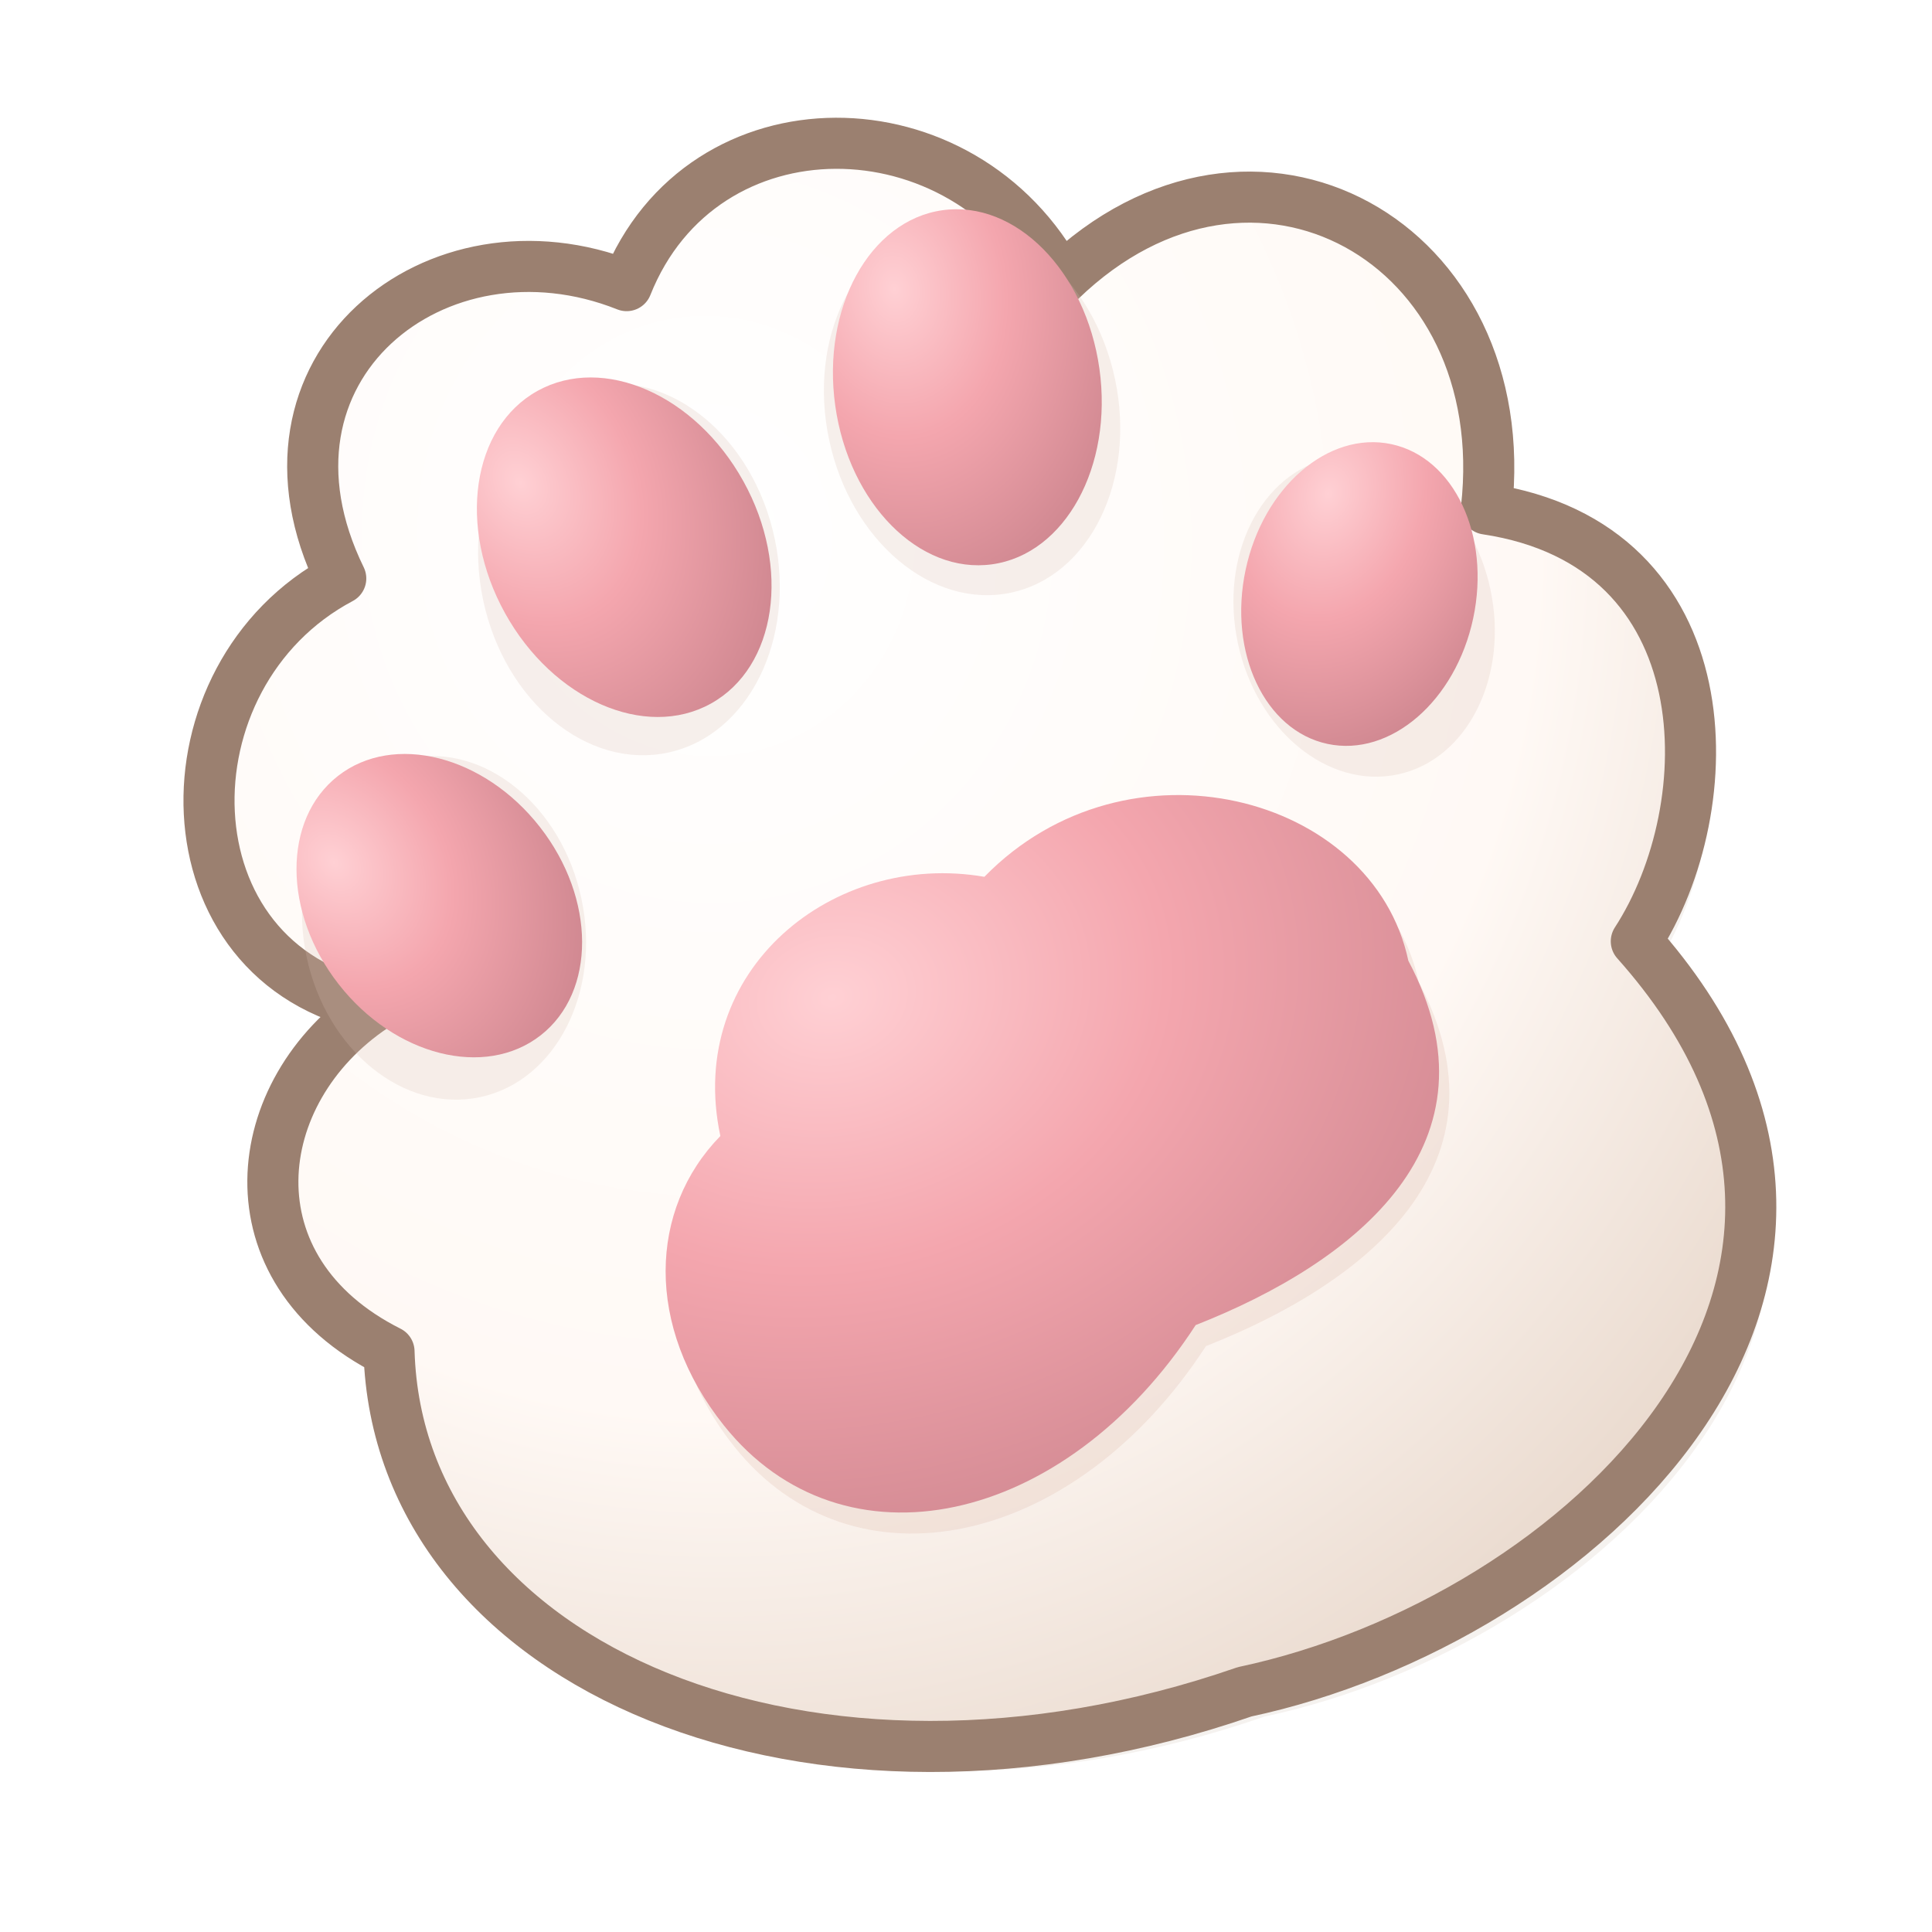
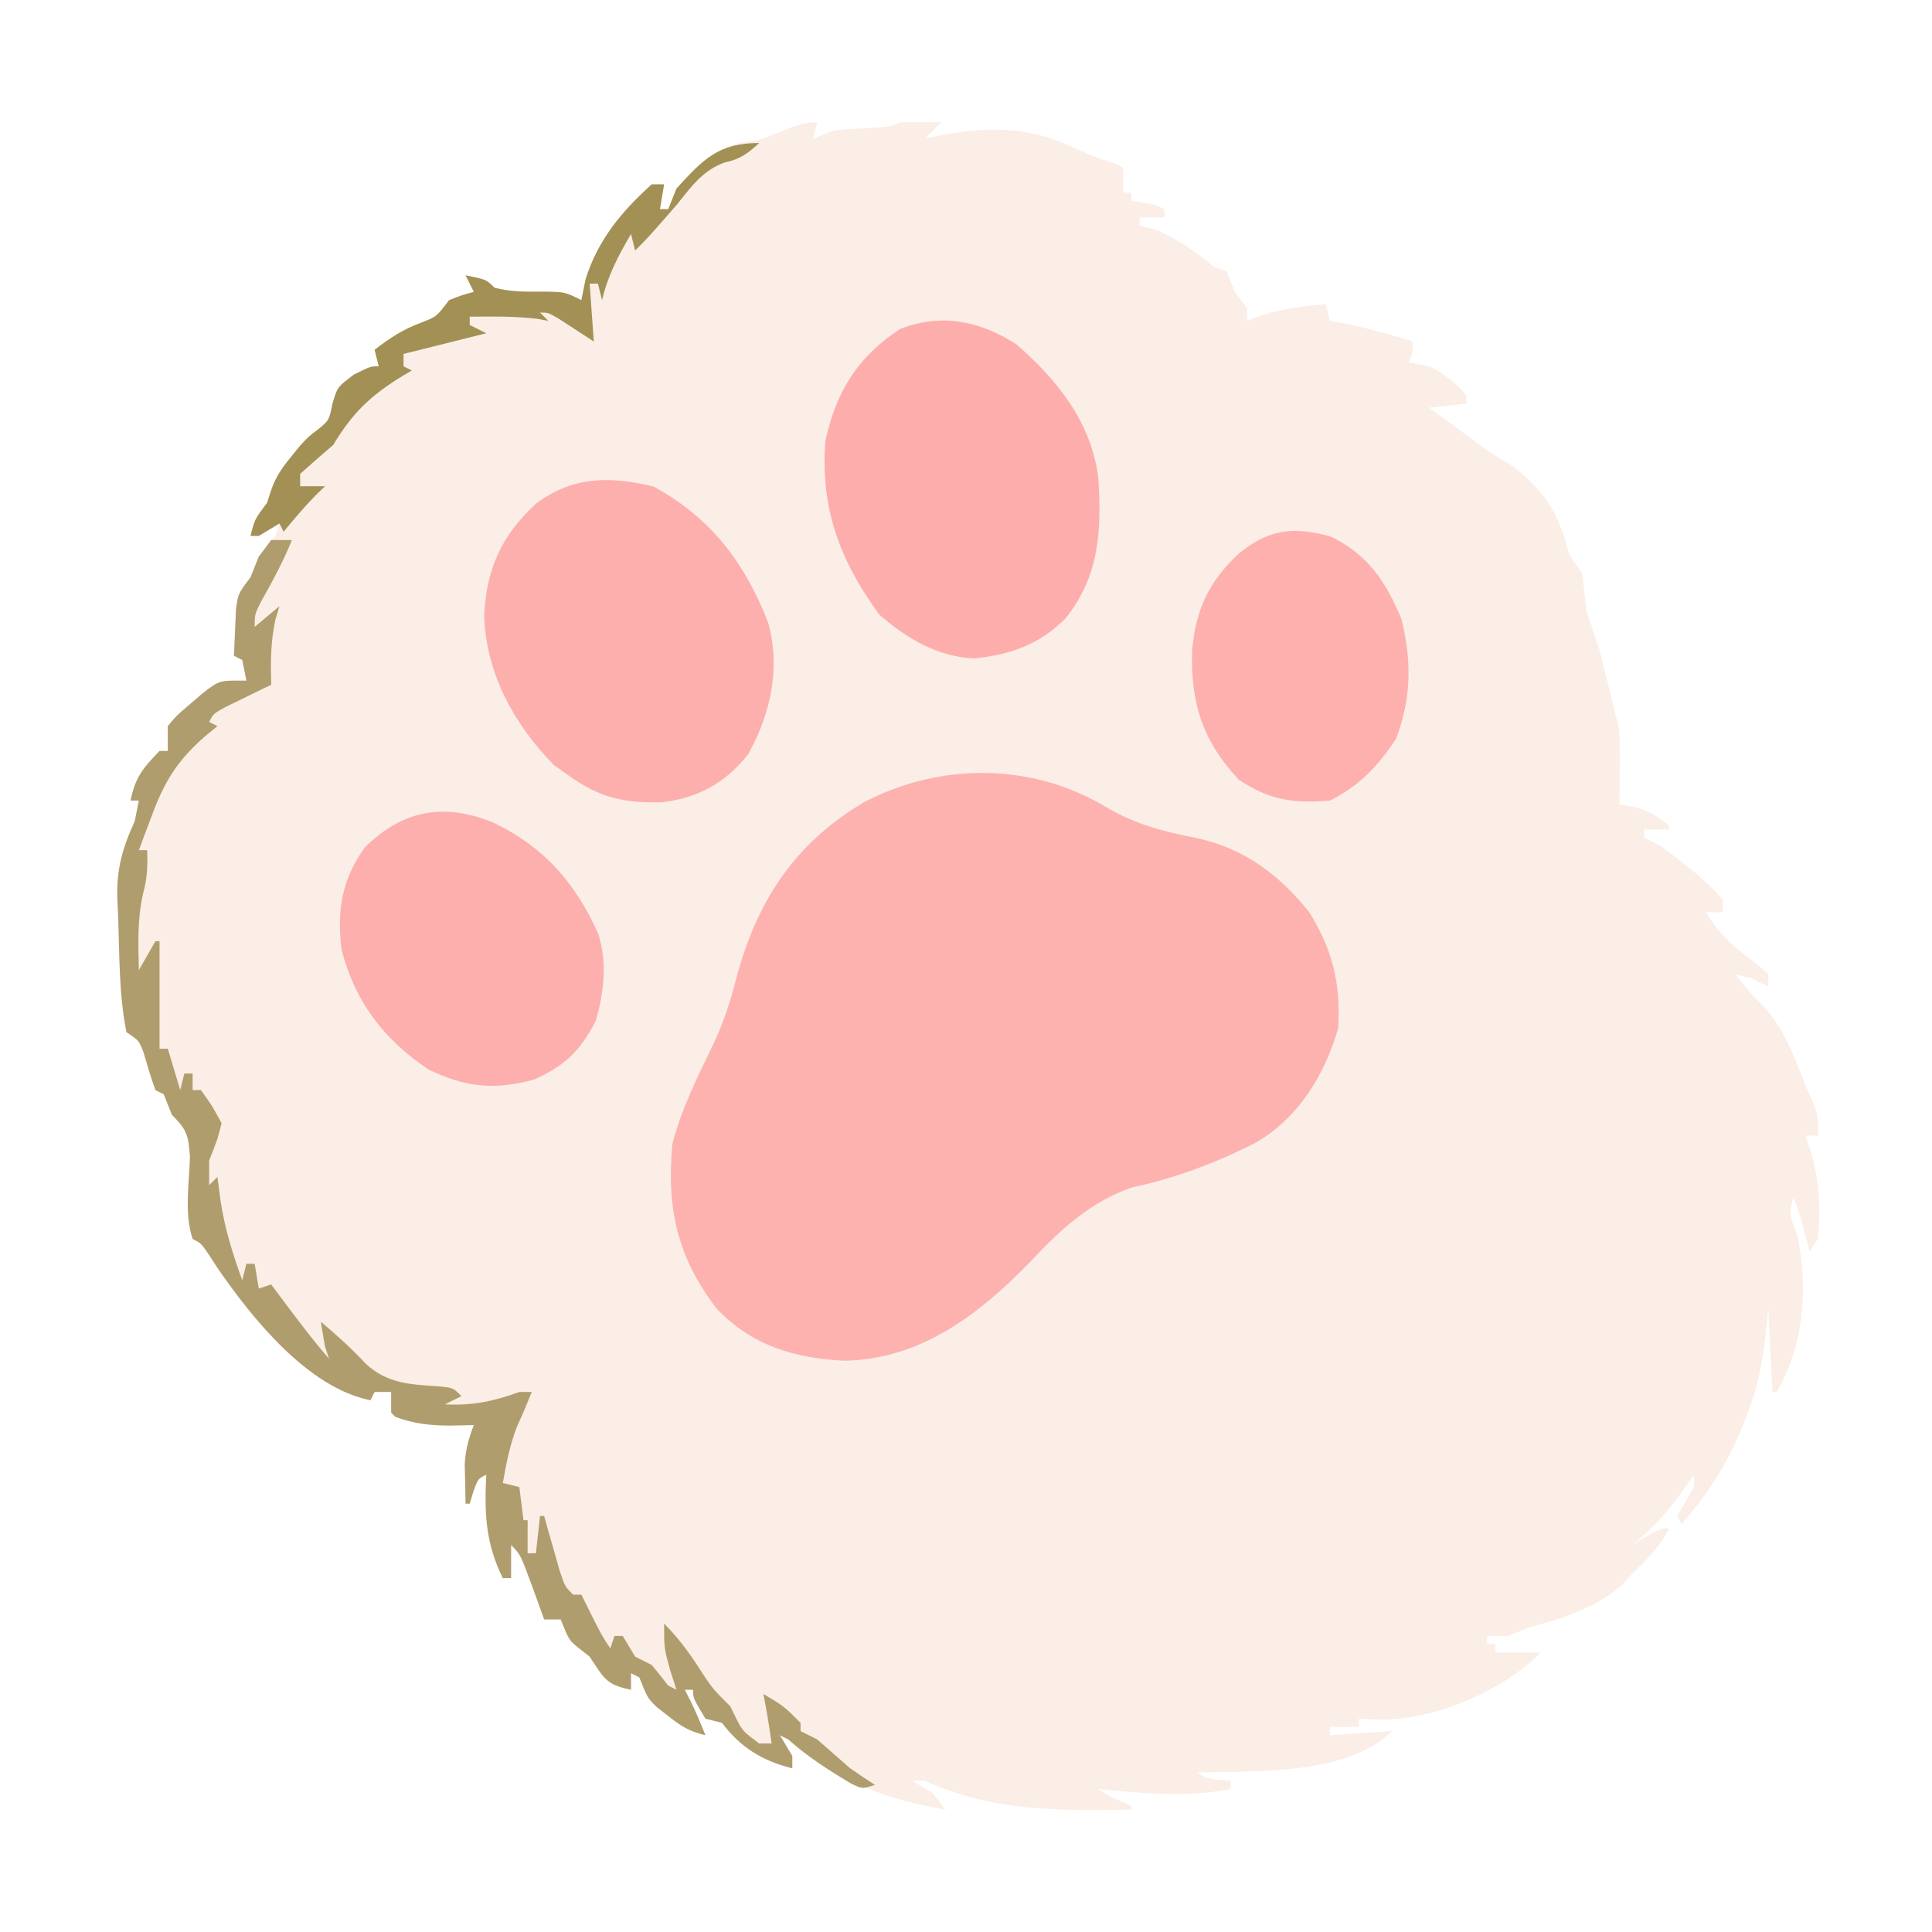
<svg xmlns="http://www.w3.org/2000/svg" width="24" height="24" viewBox="0 0 64 64" role="img">
-   <defs>
-     <radialGradient id="fur" cx=".38" cy=".22" r=".85">
-       <stop offset="0" stop-color="#FFFFFF" />
-       <stop offset="0.65" stop-color="#FFF9F5" />
-       <stop offset="1" stop-color="#E9D9CD" />
-     </radialGradient>
-     <radialGradient id="fluff" cx=".4" cy=".2" r=".85">
-       <stop offset="0" stop-color="#FFFDF9" />
-       <stop offset="0.6" stop-color="#FFF9F5" />
-       <stop offset="1" stop-color="#E7D7CC" />
-     </radialGradient>
-     <radialGradient id="pointer" cx=".32" cy=".22" r=".85">
-       <stop offset="0" stop-color="#FFFFFF" />
-       <stop offset="0.7" stop-color="#FFF9F5" />
-       <stop offset="1" stop-color="#EFE1D7" />
-     </radialGradient>
-     <radialGradient id="bell" cx=".28" cy=".22" r=".85">
-       <stop offset="0" stop-color="#FFF0BF" />
-       <stop offset="0.48" stop-color="#F7D491" />
-       <stop offset="1" stop-color="#D99C53" />
-     </radialGradient>
-     <radialGradient id="gray-pad" cx=".3" cy=".2" r=".85">
-       <stop offset="0" stop-color="#D9D2CD" />
-       <stop offset="0.4" stop-color="#BDB4AE" />
-       <stop offset="1" stop-color="#9E938B" />
-     </radialGradient>
-     <radialGradient id="pink-pad" cx=".28" cy=".2" r=".9">
-       <stop offset="0" stop-color="#FFD0D4" />
-       <stop offset=".46" stop-color="#F4A6AE" />
-       <stop offset="1" stop-color="#CF8790" />
-     </radialGradient>
-     <radialGradient id="coffee-pad" cx=".28" cy=".2" r=".9">
-       <stop offset="0" stop-color="#C89278" />
-       <stop offset=".46" stop-color="#9A6652" />
-       <stop offset="1" stop-color="#815442" />
-     </radialGradient>
-   </defs>
-   <g transform="translate(2 1) scale(.94) rotate(-12 32 32)">
-     <path d="M11 30 C4 27 6 17 13 15 C11 7 19 3 25 7 C29 1 38 3 40 10 C48 5 56 12 53 21 C61 24 59 33 55 37 C63 51 48 60 36 60 C20 62 7 53 9 42 C4 38 6 32 11 30Z" fill="#CAB5A6" stroke="none" stroke-width="1" stroke-linejoin="round" stroke-linecap="round" transform="translate(.5 1)" opacity=".18" />
-     <path d="M11 30 C4 27 6 17 13 15 C11 7 19 3 25 7 C29 1 38 3 40 10 C48 5 56 12 53 21 C61 24 59 33 55 37 C63 51 48 60 36 60 C20 62 7 53 9 42 C4 38 6 32 11 30Z" fill="url(#fur)" stroke="#9B8070" stroke-width="1.8" stroke-linejoin="round" stroke-linecap="round" />
-     <ellipse cx="14" cy="27.8" rx="4.95" ry="6.1" fill="#D8BEB1" opacity=".23" />
-     <ellipse cx="14" cy="27" rx="4.5" ry="5.8" fill="url(#pink-pad)" transform="rotate(-26 14 27)" />
-     <ellipse cx="23" cy="16.8" rx="5.25" ry="6.6" fill="#D8BEB1" opacity=".23" />
-     <ellipse cx="23" cy="16" rx="4.8" ry="6.3" fill="url(#pink-pad)" transform="rotate(-17 23 16)" />
-     <ellipse cx="36" cy="13.8" rx="5.15" ry="6.6" fill="#D8BEB1" opacity=".23" />
-     <ellipse cx="36" cy="13" rx="4.7" ry="6.3" fill="url(#pink-pad)" transform="rotate(4 36 13)" />
-     <ellipse cx="48" cy="23.8" rx="4.55" ry="5.7" fill="#D8BEB1" opacity=".23" />
-     <ellipse cx="48" cy="23" rx="4.1" ry="5.4" fill="url(#pink-pad)" transform="rotate(24 48 23)" />
-     <path d="M22 37 C22 31 28 28 33 30 C39 26 47 30 47 36 C49 43 43 46 37 47 C31 53 23 53 20 47 C18 43 19 39 22 37Z" fill="#DDB6A8" stroke="none" stroke-width="1" stroke-linejoin="round" stroke-linecap="round" transform="translate(.2 .8)" opacity=".25" />
-     <path d="M22 37 C22 31 28 28 33 30 C39 26 47 30 47 36 C49 43 43 46 37 47 C31 53 23 53 20 47 C18 43 19 39 22 37Z" fill="url(#pink-pad)" stroke="none" stroke-width="1" stroke-linejoin="round" stroke-linecap="round" />
+   <g transform="translate(32 32) scale(.137) translate(-270 -737)">
+     <path d="M0 0 C-0.33 1.32 -0.66 2.64 -1 4 C-0.18 3.67 -0.18 3.67 4 2 C6.39 1.74 8.79 1.56 11.19 1.44 C17.8 1.1 17.8 1.1 20 0 C23.33 -0.04 26.67 -0.04 30 0 C28.68 1.32 27.36 2.64 26 4 C27.51 3.67 29.01 3.34 30.56 3 C42.47 0.92 51.89 1.13 62.88 6.49 C65.88 7.94 68.83 8.99 72 10 C72.33 10.16 72.33 10.16 74 11 C74 12.98 74 14.96 74 17 C74.66 17 75.32 17 76 17 C76 17.66 76 18.32 76 19 C76.95 19.14 77.9 19.29 78.88 19.44 C82 20 82 20 84 21 C84 21.66 84 22.32 84 23 C82.02 23 80.04 23 78 23 C78 23.66 78 24.32 78 25 C79.32 25.33 80.64 25.66 82 26 C87.38 28.43 91.54 31.17 96 35 C96.99 35.33 97.98 35.66 99 36 C99.66 37.65 100.32 39.3 101 41 C101.99 42.32 102.98 43.64 104 45 C104 45.99 104 46.98 104 48 C105.28 47.53 106.56 47.05 107.88 46.56 C113 45 117.67 44.38 123 44 C123.33 45.32 123.66 46.64 124 48 C125.44 48.27 126.89 48.54 128.38 48.81 C133.7 49.94 138.81 51.37 144 53 C144 56 144 56 143 58 C144.65 58.33 146.3 58.66 148 59 C151.93 60.96 154.1 62.77 157 66 C157 66.66 157 67.32 157 68 C154.03 68.33 151.06 68.66 148 69 C150.39 70.77 152.79 72.54 155.19 74.31 C156.52 75.3 157.86 76.28 159.23 77.3 C163 80 163 80 168 83 C174.97 88.47 178.65 93.22 181.06 101.75 C182 105 182 105 185 109 C185.36 112 185.69 115 186 118 C186.97 121.01 187.98 124.01 189 127 C190.4 132.32 191.7 137.66 193 143 C193.33 144.32 193.66 145.64 194 147 C194.07 150.08 194.08 153.17 194.06 156.25 C194.05 157.88 194.04 159.52 194.04 161.2 C194.03 161.83 194.03 161.83 194 165 C194.92 165.12 195.84 165.25 196.79 165.38 C200.62 166.12 202.92 167.65 206 170 C206 170.33 206 170.66 206 171 C204.02 171 202.04 171 200 171 C200 171.66 200 172.32 200 173 C201.32 173.66 202.64 174.32 204 175 C209.28 178.89 214.72 183.01 219 188 C219 188.99 219 189.98 219 191 C217.68 191 216.36 191 215 191 C218.1 196.76 222.62 200.07 227.73 203.95 C228.48 204.63 229.23 205.3 230 206 C230 206.99 230 207.98 230 209 C228.68 208.34 227.36 207.68 226 207 C224.68 206.67 223.36 206.34 222 206 C224.04 208.65 226.07 211.07 228.5 213.38 C233.84 218.99 236.24 225.87 239 233 C239.29 233.63 239.29 233.63 240.75 236.81 C242 240 242 240 242 245 C241.01 245 240.02 245 239 245 C239.5 246.53 239.99 248.05 240.5 249.62 C242.34 256.35 242.7 263.06 242 270 C241.34 270.99 240.68 271.98 240 273 C239.53 271.23 239.05 269.45 238.56 267.62 C237 262 237 262 236 260 C235 264 235 264 237 269 C239.62 281.65 238.7 295.83 232 307 C231.67 307 231.34 307 231 307 C230.67 300.4 230.34 293.8 230 287 C229.73 289.45 229.46 291.91 229.19 294.44 C228.4 300.65 227.32 306.15 225 312 C224.64 312.95 224.28 313.91 223.91 314.89 C220.33 324.01 215.45 331.6 209 339 C208.67 338.34 208.34 337.68 208 337 C209.32 334.66 210.65 332.33 212 330 C212 329.01 212 328.02 212 327 C211.5 327.72 211.01 328.45 210.5 329.2 C206.47 334.93 202.6 339.68 197 344 C198.11 343.34 199.23 342.68 200.38 342 C204 340 204 340 206 340 C203.66 344.68 200.75 347.38 197 351 C196.24 351.87 195.47 352.73 194.69 353.62 C188.21 359.35 180.17 361.71 172 364 C170.35 364.66 168.7 365.32 167 366 C165.35 366 163.7 366 162 366 C162 366.66 162 367.32 162 368 C162.66 368 163.32 368 164 368 C164 368.66 164 369.32 164 370 C167.63 370 171.26 370 175 370 C165.59 379.41 149.6 386.19 136.25 386.25 C134.52 386.17 132.79 386.09 131 386 C131 386.66 131 387.32 131 388 C128.69 388 126.38 388 124 388 C124 388.66 124 389.32 124 390 C128.95 389.67 133.9 389.34 139 389 C128.28 399.72 105.92 398.62 92 399 C93.97 400.97 97.35 400.66 100 401 C100 401.66 100 402.32 100 403 C89.49 405.1 78.61 404.05 68 403 C71 405 71 405 76 407 C76 407.33 76 407.66 76 408 C58.23 408.28 42.47 408.45 26 401 C25.01 401 24.02 401 23 401 C23.82 401.5 23.82 401.5 28 404 C28.99 405.32 29.98 406.64 31 408 C17.28 405.58 6.24 401.6 -4.69 392.84 C-7 391 -7 391 -9 390 C-8.01 391.65 -7.02 393.3 -6 395 C-6 395.99 -6 396.98 -6 398 C-13.25 396.19 -18.54 392.94 -23 387 C-24.32 386.67 -25.64 386.34 -27 386 C-30 381 -30 381 -30 379 C-30.66 379 -31.32 379 -32 379 C-31.55 379.89 -31.09 380.77 -30.62 381.69 C-29.29 384.4 -28.12 387.19 -27 390 C-31.12 388.97 -32.86 387.85 -36.12 385.25 C-36.99 384.57 -37.86 383.9 -38.76 383.2 C-41 381 -41 381 -43 376 C-43.66 375.67 -44.32 375.34 -45 375 C-45 376.32 -45 377.64 -45 379 C-51.24 377.75 -51.55 376.08 -55 371 C-55.89 370.3 -56.77 369.6 -57.69 368.88 C-60 367 -60 367 -62 362 C-63.32 362 -64.64 362 -66 362 C-66.98 359.3 -67.95 356.6 -68.93 353.89 C-71.76 346.24 -71.76 346.24 -74 344 C-74 346.64 -74 349.28 -74 352 C-74.66 352 -75.32 352 -76 352 C-80.19 343.49 -80.45 336.4 -80 327 C-82 328 -82 328 -83.12 331.06 C-83.41 332.03 -83.7 333 -84 334 C-84.33 334 -84.66 334 -85 334 C-85.05 331.96 -85.09 329.92 -85.12 327.88 C-85.15 326.74 -85.17 325.6 -85.2 324.43 C-85 320.94 -84.25 318.24 -83 315 C-83.92 315.02 -83.92 315.02 -88.56 315.12 C-93.39 315.13 -97.44 314.72 -102 313 C-102.33 312.67 -102.66 312.34 -103 312 C-103 310.35 -103 308.7 -103 307 C-104.32 307 -105.64 307 -107 307 C-107.33 307.66 -107.66 308.32 -108 309 C-123.18 305.96 -136.6 289.18 -145 277 C-145.7 275.91 -146.41 274.82 -147.13 273.7 C-149 271 -149 271 -151 270 C-153.06 263.83 -151.83 256.64 -151.64 250.2 C-152.01 244.86 -152.38 243.62 -156 240 C-156.33 239.17 -156.33 239.17 -158 235 C-158.66 234.67 -159.32 234.34 -160 234 C-161.1 230.96 -161.99 227.88 -162.9 224.79 C-164 222 -164 222 -167 220 C-168.84 210.82 -168.67 201.34 -169 192 C-169.07 190.66 -169.13 189.33 -169.2 187.95 C-169.45 180.7 -168.01 175.56 -165 169 C-164.67 167.35 -164.34 165.7 -164 164 C-164.66 164 -165.32 164 -166 164 C-164.85 158.27 -162.99 156.15 -159 152 C-158.34 152 -157.68 152 -157 152 C-157 150.02 -157 148.04 -157 146 C-154.88 143.44 -154.88 143.44 -152 141 C-150.95 140.09 -149.9 139.18 -148.81 138.25 C-144.37 134.69 -144.33 135 -138 135 C-138.33 133.35 -138.66 131.7 -139 130 C-139.66 129.67 -140.32 129.34 -141 129 C-140.91 126.58 -140.8 124.17 -140.69 121.75 C-140.63 120.4 -140.57 119.06 -140.51 117.67 C-140 114 -140 114 -137 110 C-136.34 108.35 -135.68 106.7 -135 105 C-133.68 103.32 -132.35 101.65 -131 100 C-130.84 99.5 -130.84 99.5 -130 97 C-131.65 97.99 -133.3 98.98 -135 100 C-135.66 100 -136.32 100 -137 100 C-136 96 -136 96 -133 92 C-132.69 91.03 -132.37 90.07 -132.05 89.07 C-130.9 85.7 -129.44 83.62 -127.19 80.88 C-126.85 80.46 -126.85 80.46 -125.17 78.37 C-123 76 -123 76 -120.29 73.94 C-118 72 -118 72 -117.19 68.06 C-116 64 -116 64 -112 61 C-108 59 -108 59 -106 59 C-106.16 58.34 -106.16 58.34 -107 55 C-103.3 52.15 -100.15 50.06 -95.75 48.44 C-92 47 -92 47 -89 43 C-85.81 41.75 -85.81 41.75 -83 41 C-83.33 40.34 -83.33 40.34 -85 37 C-80 38 -80 38 -78 40 C-74.01 41.02 -70.54 40.98 -66.38 40.94 C-61 41 -61 41 -57 43 C-56.67 41.35 -56.34 39.7 -56 38 C-53.03 28.48 -47.34 21.64 -40 15 C-39.01 15 -38.02 15 -37 15 C-37.33 16.98 -37.66 18.96 -38 21 C-37.34 21 -36.68 21 -36 21 C-35.67 20.17 -35.67 20.17 -34 16 C-28.5 9.95 -24.33 5.48 -16.06 4.56 C-9.82 3.7 -6.44 0 0 0 Z " fill="#FAEEE6" transform="translate(234,533)" />
+     <path d="M0 0 C7.29 4.32 13.92 6.03 22.18 7.63 C33.72 10.19 42.02 16.4 49.38 25.56 C55.07 34.75 56.96 42.65 56.38 53.56 C53.18 64.75 46.88 75.14 36.61 81.19 C26.86 86.18 17.09 89.83 6.38 92.14 C-3.67 95.7 -10.77 102.28 -17.94 109.94 C-30.31 122.67 -44.42 133.64 -62.94 134 C-75.03 133.47 -85.55 130.31 -94 121.31 C-103.53 108.83 -106.05 96.97 -104.62 81.56 C-102.47 73.32 -98.77 65.83 -95.06 58.19 C-92.44 52.74 -90.68 47.48 -89.19 41.62 C-84.23 22.94 -75.11 8.92 -58.3 -1.04 C-39.88 -10.68 -17.78 -10.61 0 0 Z " fill="#FDB2B0" transform="translate(303.625,698.4375)" />
+     <path d="M0 0 C10.06 8.77 18.13 18.8 19.88 32.38 C20.67 45.02 20.18 56.12 11.88 66.38 C5.62 72.63 -1.28 75.07 -10 76 C-18.89 75.7 -26.56 71.14 -33.12 65.38 C-42.69 52.22 -47.39 39.64 -46.12 23.38 C-43.55 11.51 -38.32 3.08 -28.12 -3.62 C-18.25 -7.54 -8.88 -5.65 0 0 Z " fill="#FDAEAC" transform="translate(282.125,586.625)" />
+     <path d="M0 0 C13.91 7.56 22.1 18.47 27.71 32.88 C30.79 43.88 28.33 54.98 22.88 64.75 C17.42 71.65 10.79 75.33 2.08 76.34 C-7.07 76.58 -12.98 75.28 -20.44 69.94 C-21.65 69.07 -22.87 68.21 -24.12 67.31 C-33.71 57.55 -40.55 45.07 -40.94 31.19 C-40.42 19.91 -36.72 11.79 -28.38 4.12 C-19.47 -2.51 -10.63 -2.55 0 0 Z " fill="#FDAFAD" transform="translate(194.4375,621.0625)" />
+     <path d="M0 0 C12.43 5.79 20.17 14.56 25.75 26.88 C28.09 33.9 27.22 41.27 25.19 48.25 C21.38 55.47 17.83 58.93 10.38 62.31 C0.85 64.96 -6.35 64.22 -15.25 59.88 C-26.09 52.6 -33 43.49 -36.25 30.88 C-37.37 21.44 -36.22 14.04 -30.62 6.19 C-21.46 -2.81 -11.77 -4.57 0 0 Z " fill="#FDAFAD" transform="translate(155.25,702.125)" />
+     <path d="M0 0 C8.88 4.29 13.33 10.92 17.06 20 C19.53 30.08 19.46 39.03 15.75 48.81 C11.41 55.47 6.87 60.25 -0.25 63.81 C-9.13 64.5 -14.58 63.82 -22.25 58.81 C-31.16 49.33 -33.95 40.08 -33.57 27.41 C-32.67 17.42 -29.45 10.81 -22.25 4.06 C-14.98 -1.85 -9.04 -2.53 0 0 Z " fill="#FDB0AE" transform="translate(358.25,633.1875)" />
+     <path d="M0 0 C1.67 0 3.33 0 5 0 C2.88 5.3 0.25 10.07 -2.54 15.04 C-4 18 -4 18 -4 21 C-2.02 19.35 -0.04 17.7 2 16 C1.67 17.09 1.34 18.19 1 19.31 C-0.16 24.75 -0.14 29.45 0 35 C-1 35.48 -2 35.96 -3.03 36.46 C-4.32 37.09 -5.61 37.72 -6.94 38.38 C-8.23 39 -9.51 39.63 -10.84 40.27 C-14 42 -14 42 -15 44 C-14.34 44.33 -13.68 44.66 -13 45 C-14.05 45.87 -15.1 46.73 -16.19 47.62 C-22.88 53.55 -25.91 58.56 -29 67 C-29.58 68.53 -30.16 70.05 -30.75 71.62 C-31.16 72.74 -31.58 73.85 -32 75 C-31.34 75 -30.68 75 -30 75 C-29.84 78.81 -29.97 81.88 -31 85.56 C-32.39 91.72 -32.16 97.71 -32 104 C-30.68 101.69 -29.36 99.38 -28 97 C-27.67 97 -27.34 97 -27 97 C-27 105.58 -27 114.16 -27 123 C-26.34 123 -25.68 123 -25 123 C-24.01 126.3 -23.02 129.6 -22 133 C-21.84 132.34 -21.84 132.34 -21 129 C-20.34 129 -19.68 129 -19 129 C-19 130.32 -19 131.64 -19 133 C-18.34 133 -17.68 133 -17 133 C-14.31 136.75 -14.31 136.75 -12 141 C-13 145 -13 145 -15 150 C-15 151.98 -15 153.96 -15 156 C-14.67 155.67 -14.67 155.67 -13 154 C-12.75 155.9 -12.5 157.79 -12.25 159.75 C-11.23 166.51 -9.32 172.58 -7 179 C-6.67 177.68 -6.34 176.36 -6 175 C-5.34 175 -4.68 175 -4 175 C-3.67 176.98 -3.34 178.96 -3 181 C-2.01 180.67 -1.02 180.34 0 180 C0.59 180.8 1.18 181.59 1.79 182.41 C5.75 187.71 9.68 192.99 14 198 C13.67 197.01 13.34 196.02 13 195 C12.65 193 12.31 191 12 189 C15.87 192.29 19.47 195.51 22.94 199.25 C28.18 204.03 33.76 204.2 40.62 204.65 C44 205 44 205 46 207 C45.34 207.33 45.34 207.33 42 209 C48.73 209.32 53.69 208.29 60 206 C60.99 206 61.98 206 63 206 C61.9 208.76 60.76 211.5 59.5 214.19 C57.72 218.72 56.85 223.21 56 228 C57.32 228.33 58.64 228.66 60 229 C60.33 231.64 60.66 234.28 61 237 C61.33 237 61.66 237 62 237 C62 239.64 62 242.28 62 245 C62.66 245 63.32 245 64 245 C64.33 242.03 64.66 239.06 65 236 C65.33 236 65.66 236 66 236 C66.17 236.6 66.17 236.6 67.02 239.65 C67.47 241.21 67.92 242.77 68.38 244.38 C68.82 245.93 69.26 247.48 69.71 249.09 C71 253 71 253 73 255 C73.66 255 74.32 255 75 255 C75.78 256.59 76.57 258.18 77.38 259.81 C80 265 80 265 82 268 C82.33 267.01 82.66 266.02 83 265 C83.66 265 84.32 265 85 265 C85.99 266.65 86.98 268.3 88 270 C89.32 270.66 90.64 271.32 92 272 C93.36 273.64 94.7 275.31 96 277 C96.66 277.33 97.32 277.66 98 278 C97.5 276.47 97.01 274.95 96.5 273.38 C95 268 95 268 95 262 C99.11 266.11 101.89 270.26 105 275.12 C107 278 107 278 111 282 C111.5 283.01 111.99 284.02 112.5 285.06 C114 288 114 288 118 291 C118.99 291 119.98 291 121 291 C120.45 286.96 119.8 283 119 279 C124 282 124 282 128 286 C128 286.66 128 287.32 128 288 C129.32 288.66 130.64 289.32 132 290 C134.67 292.33 137.34 294.66 140 297 C141.97 298.37 143.96 299.73 146 301 C143 302 143 302 140.29 300.74 C134.85 297.47 129.75 294.25 125 290 C124.34 289.67 123.68 289.34 123 289 C123.99 290.65 124.98 292.3 126 294 C126 294.99 126 295.98 126 297 C118.75 295.19 113.46 291.94 109 286 C107.68 285.67 106.36 285.34 105 285 C102 280 102 280 102 278 C101.34 278 100.68 278 100 278 C100.45 278.89 100.91 279.77 101.38 280.69 C102.71 283.4 103.88 286.19 105 289 C100.88 287.97 99.14 286.85 95.88 284.25 C95.01 283.57 94.14 282.9 93.24 282.2 C91 280 91 280 89 275 C88.34 274.67 87.68 274.34 87 274 C87 275.32 87 276.64 87 278 C80.76 276.75 80.45 275.08 77 270 C76.11 269.3 75.23 268.6 74.31 267.88 C72 266 72 266 70 261 C68.68 261 67.36 261 66 261 C65.02 258.3 64.05 255.6 63.07 252.89 C60.24 245.24 60.24 245.24 58 243 C58 245.64 58 248.28 58 251 C57.34 251 56.68 251 56 251 C51.81 242.49 51.55 235.4 52 226 C50 227 50 227 48.88 230.06 C48.59 231.03 48.3 232 48 233 C47.67 233 47.34 233 47 233 C46.95 230.96 46.91 228.92 46.88 226.88 C46.85 225.74 46.83 224.6 46.8 223.43 C47 219.94 47.75 217.24 49 214 C47.16 214.04 45.33 214.08 43.44 214.12 C38.61 214.13 34.56 213.72 30 212 C29.67 211.67 29.34 211.34 29 211 C29 209.35 29 207.7 29 206 C27.68 206 26.36 206 25 206 C24.67 206.66 24.34 207.32 24 208 C8.82 204.96 -4.6 188.18 -13 176 C-13.7 174.91 -14.41 173.82 -15.13 172.7 C-17 170 -17 170 -19 169 C-21.06 162.83 -19.83 155.64 -19.64 149.2 C-20.01 143.86 -20.38 142.62 -24 139 C-24.33 138.17 -24.33 138.17 -26 134 C-26.66 133.67 -27.32 133.34 -28 133 C-29.1 129.96 -29.99 126.88 -30.9 123.79 C-32 121 -32 121 -35 119 C-36.84 109.82 -36.67 100.34 -37 91 C-37.07 89.66 -37.13 88.33 -37.2 86.95 C-37.45 79.7 -36.01 74.56 -33 68 C-32.67 66.35 -32.34 64.7 -32 63 C-32.66 63 -33.32 63 -34 63 C-32.85 57.27 -30.99 55.15 -27 51 C-26.34 51 -25.68 51 -25 51 C-25 49.02 -25 47.04 -25 45 C-22.88 42.44 -22.88 42.44 -20 40 C-18.95 39.09 -17.9 38.18 -16.81 37.25 C-12.37 33.69 -12.33 34 -6 34 C-6.16 33.17 -6.16 33.17 -7 29 C-7.66 28.67 -8.32 28.34 -9 28 C-8.91 25.58 -8.8 23.17 -8.69 20.75 C-8.63 19.4 -8.57 18.06 -8.51 16.67 C-8 13 -8 13 -5 9 C-4.34 7.35 -3.68 5.7 -3 4 C-2.01 2.68 -1.02 1.36 0 0 Z " fill="#B09D6D" transform="translate(102,634)" />
+     <path d="M0 0 C-2.79 2.54 -4.57 3.91 -8.31 4.69 C-13.72 6.61 -16.49 10.67 -20 15 C-26.78 22.78 -26.78 22.78 -30 26 C-30.16 25.34 -30.16 25.34 -31 22 C-34.08 27.26 -36.61 32.05 -38 38 C-38.16 37.34 -38.16 37.34 -39 34 C-39.66 34 -40.32 34 -41 34 C-40.84 36.31 -40.84 36.31 -40 48 C-42.8 46.18 -45.6 44.35 -48.4 42.53 C-51 41 -51 41 -53 41 C-52.34 41.66 -51.68 42.32 -51 43 C-51.91 42.84 -52.81 42.67 -53.75 42.5 C-59.21 41.86 -64.51 41.94 -70 42 C-70 42.66 -70 43.32 -70 44 C-68.68 44.66 -67.36 45.32 -66 46 C-68.58 46.65 -71.17 47.29 -73.75 47.94 C-75.19 48.3 -76.63 48.66 -78.11 49.03 C-80.74 49.68 -83.37 50.34 -86 51 C-86 51.99 -86 52.98 -86 54 C-85.67 54.16 -85.67 54.16 -84 55 C-84.74 55.44 -85.47 55.87 -86.23 56.32 C-93.9 61 -98.34 65.23 -103 73 C-104.38 74.2 -105.76 75.39 -107.19 76.62 C-108.45 77.74 -109.7 78.85 -111 80 C-111 80.99 -111 81.98 -111 83 C-109.02 83 -107.04 83 -105 83 C-105.72 83.7 -106.44 84.4 -107.19 85.12 C-109.97 87.96 -112.49 90.92 -115 94 C-115.33 93.34 -115.66 92.68 -116 92 C-117.65 92.99 -119.3 93.98 -121 95 C-121.66 95 -122.32 95 -123 95 C-122 91 -122 91 -119 87 C-118.69 86.03 -118.37 85.07 -118.05 84.07 C-116.9 80.7 -115.44 78.62 -113.19 75.88 C-112.52 75.05 -111.85 74.22 -111.17 73.37 C-109 71 -109 71 -106.29 68.94 C-104 67 -104 67 -103.19 63.06 C-102 59 -102 59 -98 56 C-94 54 -94 54 -92 54 C-92.33 52.68 -92.66 51.36 -93 50 C-89.3 47.15 -86.15 45.06 -81.75 43.44 C-78 42 -78 42 -75 38 C-71.81 36.75 -71.81 36.75 -69 36 C-69.66 34.68 -70.32 33.36 -71 32 C-66 33 -66 33 -64 35 C-60.01 36.02 -56.54 35.98 -52.38 35.94 C-47 36 -47 36 -43 38 C-42.67 36.35 -42.34 34.7 -42 33 C-39.03 23.48 -33.34 16.64 -26 10 C-25.01 10 -24.02 10 -23 10 C-23.33 11.98 -23.66 13.96 -24 16 C-23.34 16 -22.68 16 -22 16 C-21.34 14.35 -20.68 12.7 -20 11 C-13.52 3.87 -9.74 0 0 0 Z " fill="#A29055" transform="translate(220,538)" />
  </g>
</svg>
